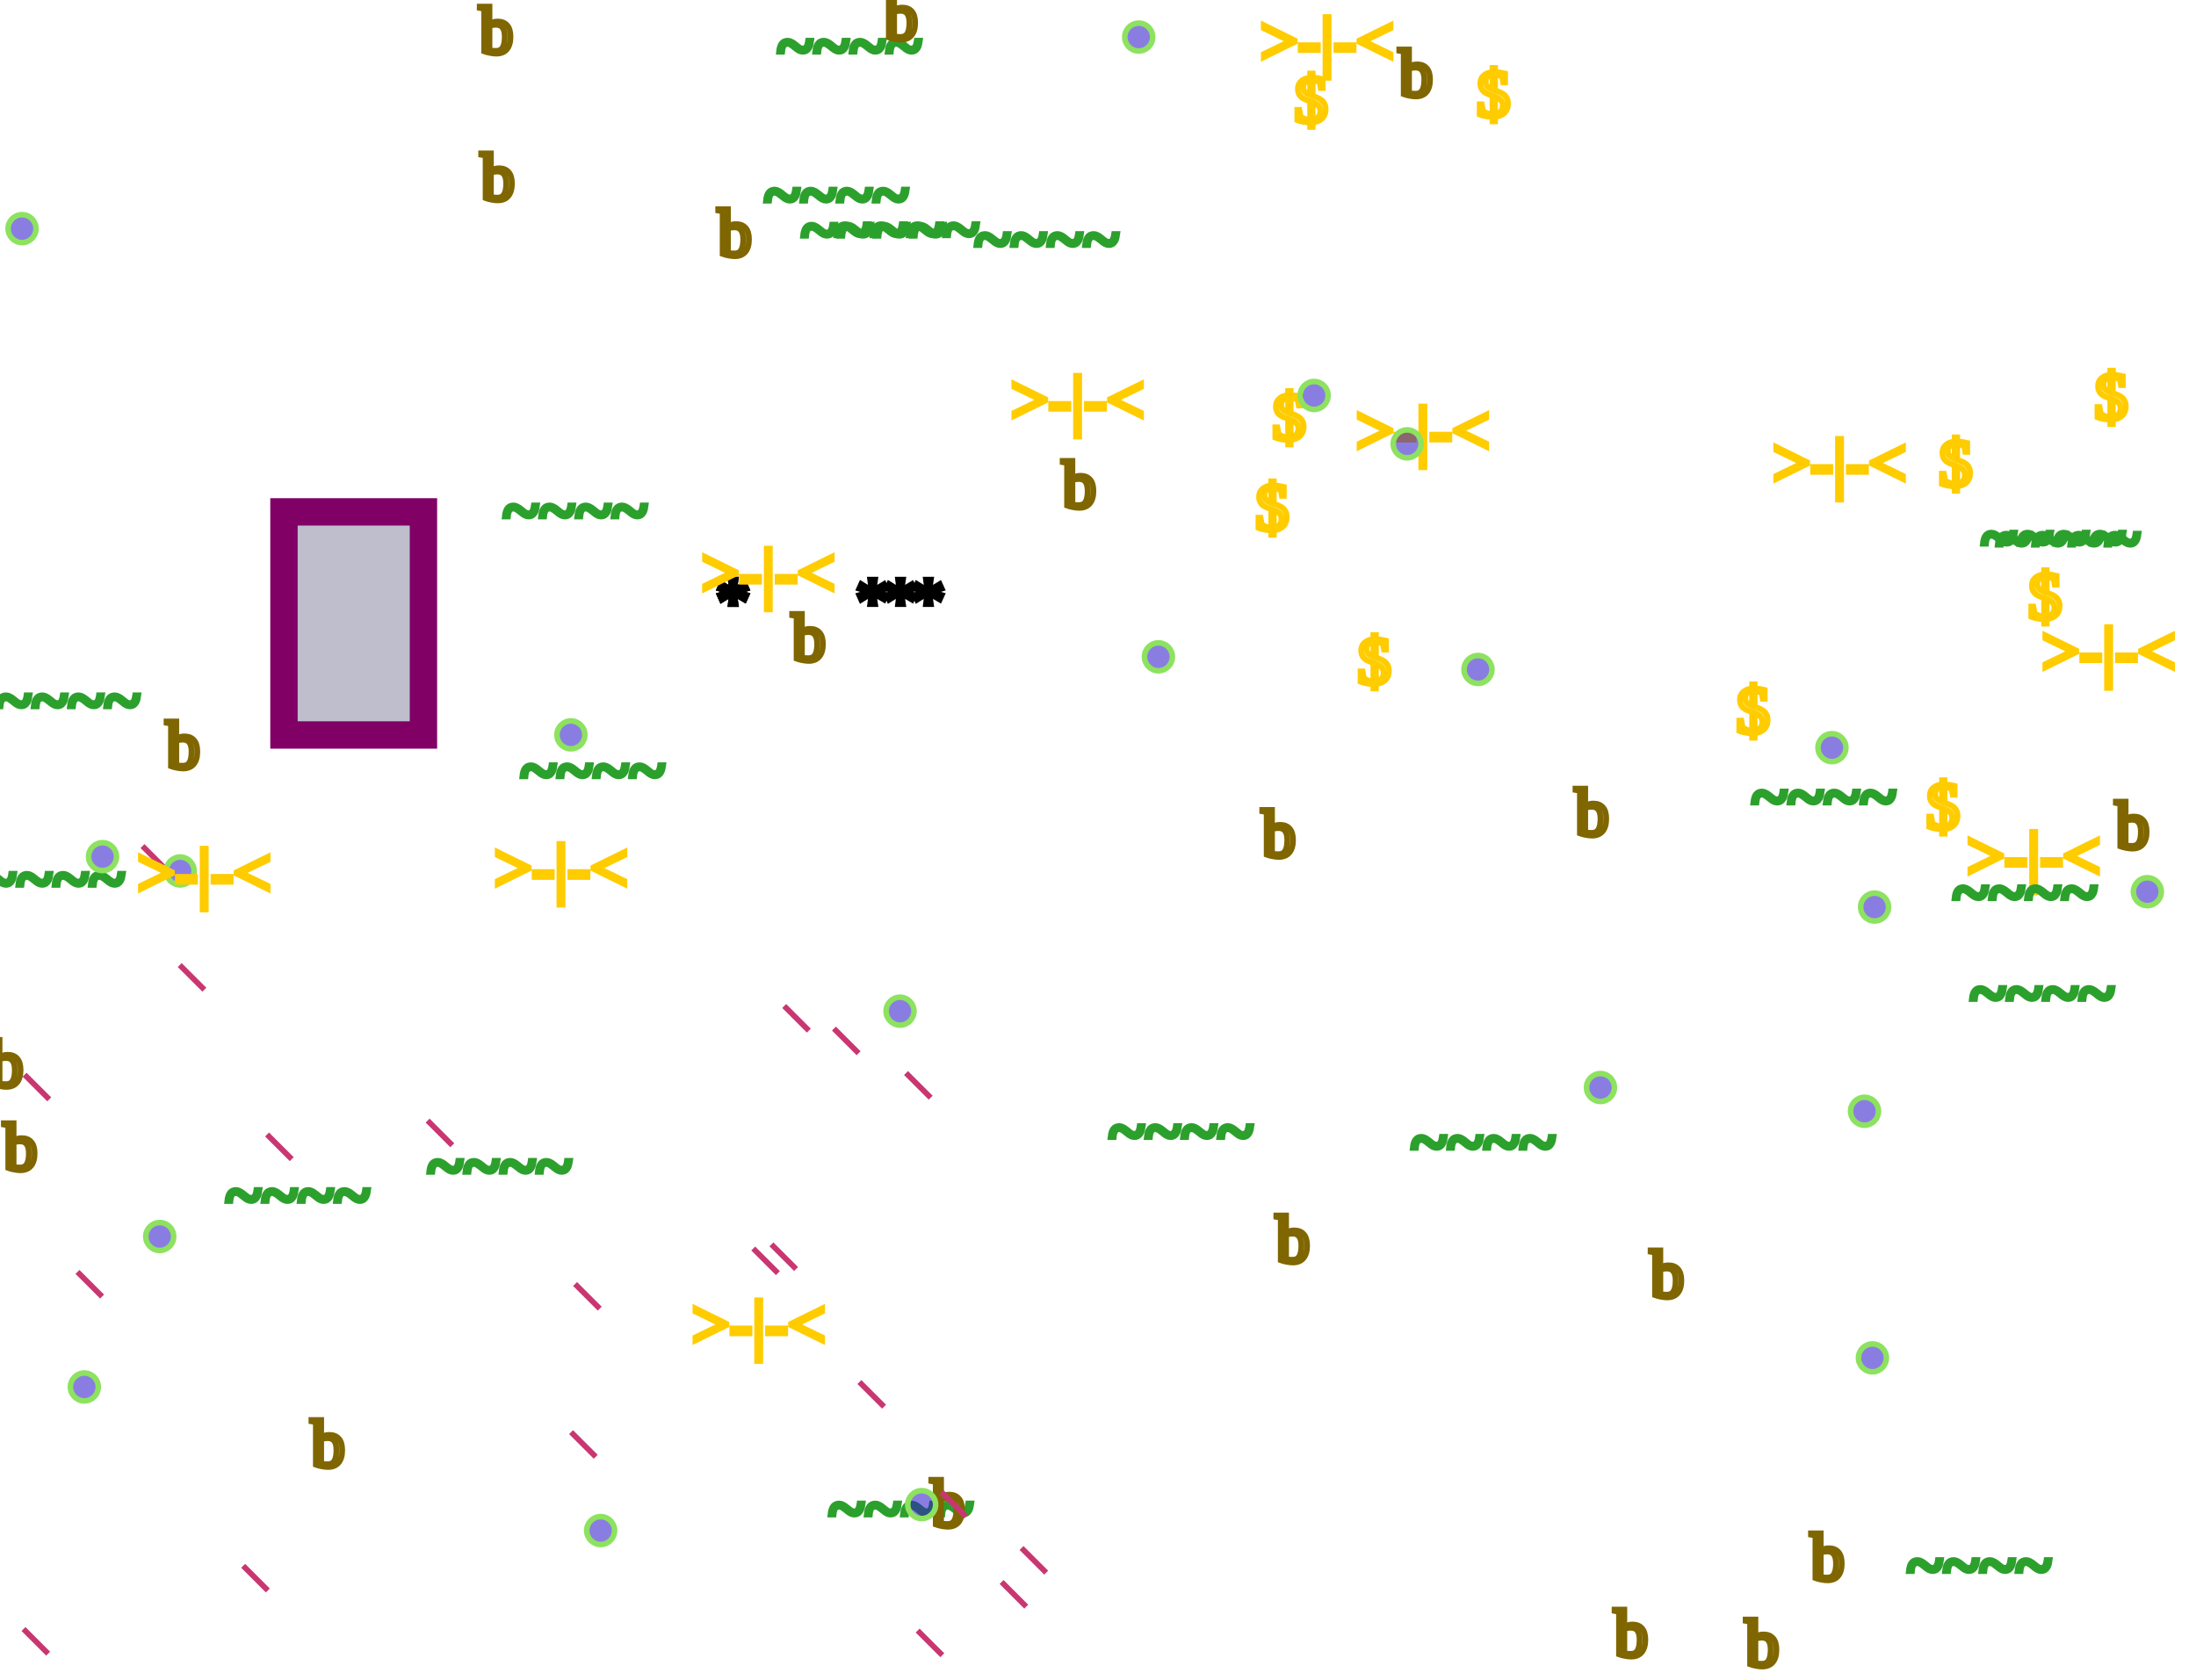
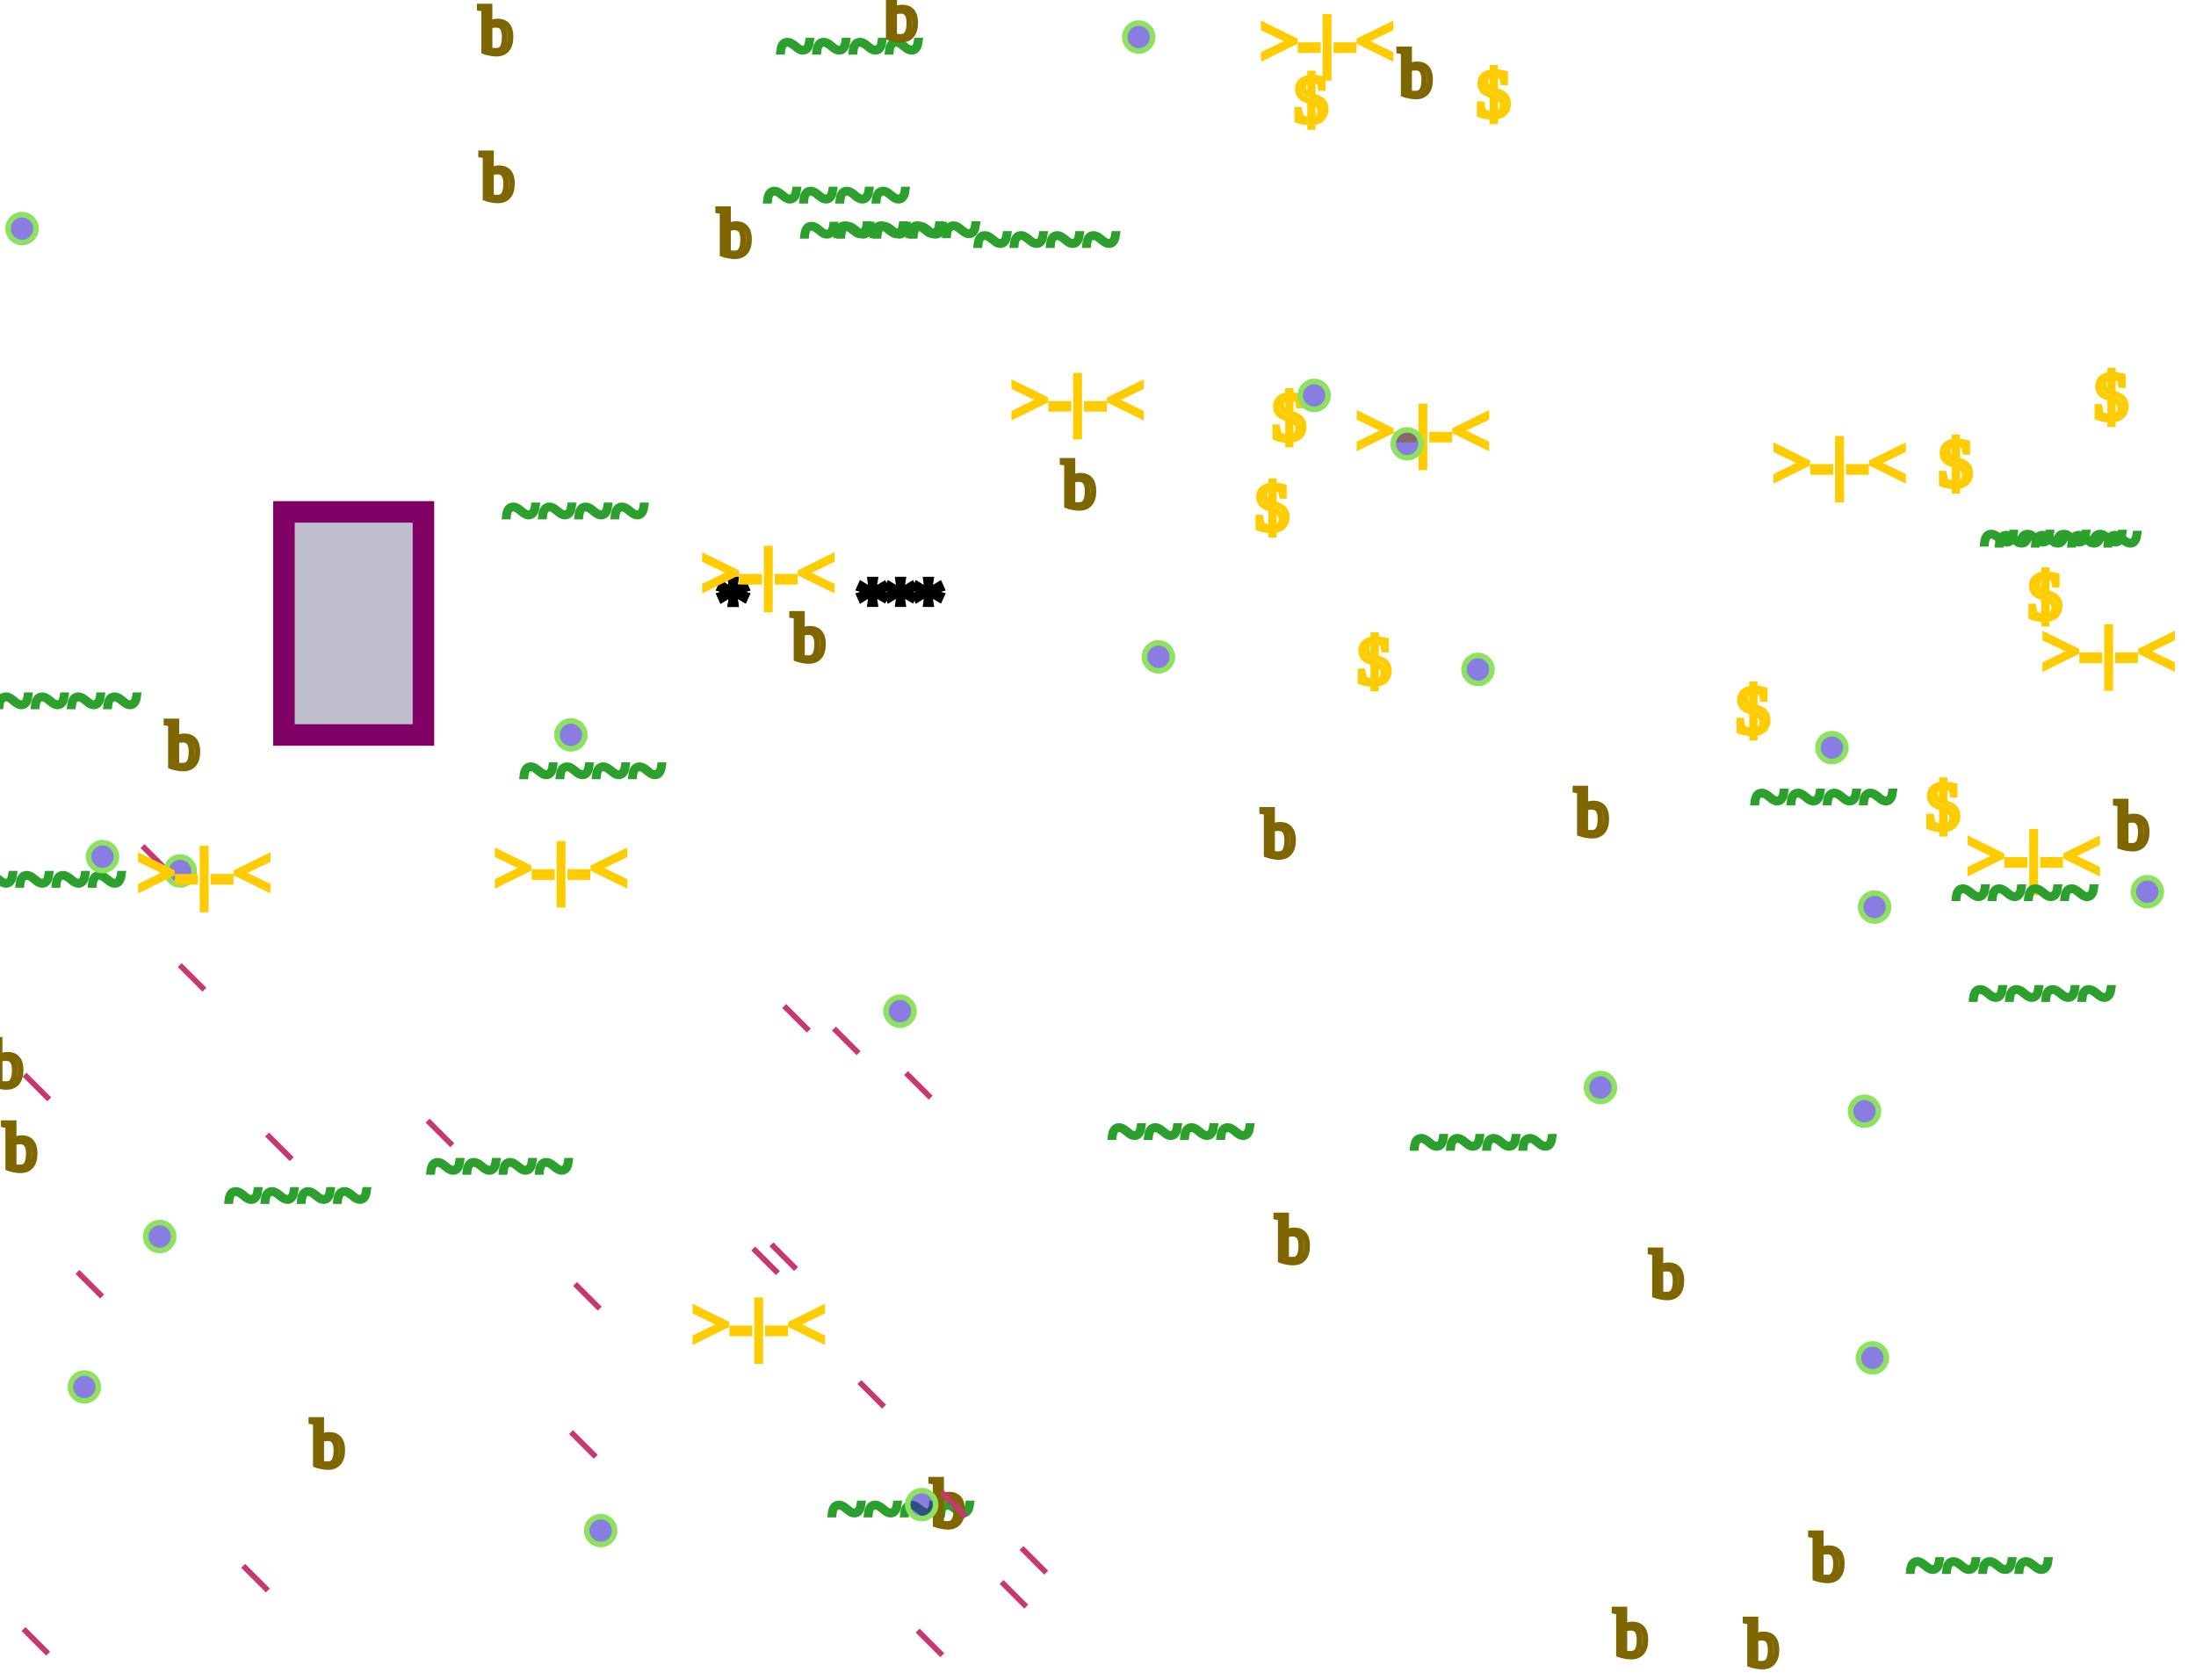
<svg xmlns="http://www.w3.org/2000/svg">
  <text x="128.399" y="111.772" stroke="black" fill="red" fill-opacity="60%">*</text>
  <text x="128.399" y="111.772" stroke="black" fill="red" fill-opacity="60%">*</text>
  <text x="153.399" y="111.772" stroke="black" fill="red" fill-opacity="60%">*</text>
  <text x="158.399" y="111.772" stroke="black" fill="red" fill-opacity="60%">*</text>
  <text x="163.399" y="111.772" stroke="black" fill="red" fill-opacity="60%">*</text>
  <text id="23" x="161.495" y="274.49" text-anchor="middle" stroke="#2ca02c" fill="#2ca02c" fill-opacity="60%"> ~~~~</text>
  <text id="43" x="89.229" y="35.81" text-anchor="middle" stroke="#806600" fill="#806600" fill-opacity="60%"> b</text>
  <text id="47" x="32.835" y="137.661" text-anchor="middle" stroke="#806600" fill="#806600" fill-opacity="60%"> b</text>
  <text id="36" x="12.179" y="129.591" text-anchor="middle" stroke="#2ca02c" fill="#2ca02c" fill-opacity="60%"> ~~~~</text>
  <text id="57" x="3.673" y="209.696" text-anchor="middle" stroke="#806600" fill="#806600" fill-opacity="60%"> b</text>
  <text id="52" x="1.157" y="194.749" text-anchor="middle" stroke="#806600" fill="#806600" fill-opacity="60%"> b</text>
  <line id="83" x1="4.408" y1="192.676" x2="8.827" y2="197.095" stroke="#c83771" />
  <circle id="76" cx="3.951" cy="40.989" r="2.5" stroke="#8de25f" fill="#2b13c8" fill-opacity="55%" />
  <line id="102" x1="4.21" y1="292.06" x2="8.629" y2="296.48" stroke="#c83771" />
  <text id="39" x="9.428" y="161.595" text-anchor="middle" stroke="#2ca02c" fill="#2ca02c" fill-opacity="60%"> ~~~~</text>
  <circle id="75" cx="28.628" cy="221.689" r="2.5" stroke="#8de25f" fill="#2b13c8" fill-opacity="55%" />
  <circle id="67" cx="18.379" cy="153.582" r="2.5" stroke="#8de25f" fill="#2b13c8" fill-opacity="55%" />
  <circle id="79" cx="15.117" cy="248.66" r="2.5" stroke="#8de25f" fill="#2b13c8" fill-opacity="55%" />
  <line id="98" x1="13.882" y1="228.034" x2="18.302" y2="232.454" stroke="#c83771" />
  <line id="87" x1="25.545" y1="151.69" x2="29.964" y2="156.11" stroke="#c83771" />
  <circle id="66" cx="32.294" cy="156.152" r="2.5" stroke="#8de25f" fill="#2b13c8" fill-opacity="55%" />
  <line id="91" x1="32.214" y1="173.02" x2="36.633" y2="177.44" stroke="#c83771" />
-   <rect id="1" x="50.899" y="91.772" width="25" height="40" stroke="#800066" fill="#6F6F91" fill-opacity="45%" stroke-width="1.4%" />
+   <rect id="1" x="50.899" y="91.772" width="25" height="40" stroke="#800066" fill="#6F6F91" fill-opacity="45%" stroke-width="1.1%" />
  <line id="101" x1="43.589" y1="280.731" x2="48.008" y2="285.151" stroke="#c83771" />
  <text id="16" x="36.601" y="160.476" text-anchor="middle" stroke="#FFCC00" fill="#FFCC00" fill-opacity="60%"> &gt;-|-&lt;</text>
  <line id="100" x1="47.872" y1="203.397" x2="52.292" y2="207.817" stroke="#c83771" />
  <text id="59" x="58.806" y="262.897" text-anchor="middle" stroke="#806600" fill="#806600" fill-opacity="60%"> b</text>
  <text id="30" x="53.38" y="218.284" text-anchor="middle" stroke="#2ca02c" fill="#2ca02c" fill-opacity="60%"> ~~~~</text>
  <text id="44" x="88.971" y="9.503" text-anchor="middle" stroke="#806600" fill="#806600" fill-opacity="60%"> b</text>
  <line id="92" x1="76.647" y1="200.908" x2="81.066" y2="205.327" stroke="#c83771" />
  <text id="56" x="131.719" y="45.82" text-anchor="middle" stroke="#806600" fill="#806600" fill-opacity="60%"> b</text>
  <line id="84" x1="103.081" y1="230.202" x2="107.501" y2="234.621" stroke="#c83771" />
  <text id="14" x="100.554" y="159.617" text-anchor="middle" stroke="#FFCC00" fill="#FFCC00" fill-opacity="60%"> &gt;-|-&lt;</text>
  <text id="35" x="89.565" y="213.052" text-anchor="middle" stroke="#2ca02c" fill="#2ca02c" fill-opacity="60%"> ~~~~</text>
  <circle id="78" cx="102.33" cy="131.748" r="2.5" stroke="#8de25f" fill="#2b13c8" fill-opacity="55%" />
  <line id="95" x1="102.362" y1="256.761" x2="106.782" y2="261.18" stroke="#c83771" />
  <text id="41" x="106.264" y="142.132" text-anchor="middle" stroke="#2ca02c" fill="#2ca02c" fill-opacity="60%"> ~~~~</text>
  <text id="26" x="103.117" y="95.551" text-anchor="middle" stroke="#2ca02c" fill="#2ca02c" fill-opacity="60%"> ~~~~</text>
  <circle id="65" cx="107.661" cy="274.404" r="2.5" stroke="#8de25f" fill="#2b13c8" fill-opacity="55%" />
  <text id="46" x="144.973" y="118.384" text-anchor="middle" stroke="#806600" fill="#806600" fill-opacity="60%"> b</text>
  <text id="15" x="137.712" y="106.681" text-anchor="middle" stroke="#FFCC00" fill="#FFCC00" fill-opacity="60%"> &gt;-|-&lt;</text>
  <line id="88" x1="135.012" y1="223.839" x2="139.432" y2="228.258" stroke="#c83771" />
  <text id="21" x="135.991" y="241.437" text-anchor="middle" stroke="#FFCC00" fill="#FFCC00" fill-opacity="60%"> &gt;-|-&lt;</text>
  <line id="89" x1="140.562" y1="180.356" x2="144.981" y2="184.775" stroke="#c83771" />
  <line id="99" x1="138.273" y1="223.093" x2="142.693" y2="227.513" stroke="#c83771" />
  <text id="31" x="152.274" y="12.235" text-anchor="middle" stroke="#2ca02c" fill="#2ca02c" fill-opacity="60%"> ~~~~</text>
  <text id="38" x="149.93" y="38.929" text-anchor="middle" stroke="#2ca02c" fill="#2ca02c" fill-opacity="60%"> ~~~~</text>
  <line id="97" x1="149.479" y1="184.408" x2="153.899" y2="188.827" stroke="#c83771" />
  <text id="33" x="156.577" y="45.219" text-anchor="middle" stroke="#2ca02c" fill="#2ca02c" fill-opacity="60%"> ~~~~</text>
  <line id="94" x1="154.043" y1="247.777" x2="158.463" y2="252.196" stroke="#c83771" />
  <circle id="74" cx="161.322" cy="181.288" r="2.5" stroke="#8de25f" fill="#2b13c8" fill-opacity="55%" />
  <text id="6" x="267.699" y="20.851" text-anchor="middle" stroke="#FFCC00" fill="#FFCC00" fill-opacity="60%"> $</text>
  <text id="4" x="231.063" y="78.775" text-anchor="middle" stroke="#FFCC00" fill="#FFCC00" fill-opacity="60%"> $</text>
  <text id="22" x="193.149" y="75.681" text-anchor="middle" stroke="#FFCC00" fill="#FFCC00" fill-opacity="60%"> &gt;-|-&lt;</text>
  <text id="45" x="169.913" y="273.613" text-anchor="middle" stroke="#806600" fill="#806600" fill-opacity="60%"> b</text>
  <text id="32" x="162.55" y="45.136" text-anchor="middle" stroke="#2ca02c" fill="#2ca02c" fill-opacity="60%"> ~~~~</text>
  <text id="48" x="161.503" y="7.003" text-anchor="middle" stroke="#806600" fill="#806600" fill-opacity="60%"> b</text>
  <line id="90" x1="162.398" y1="192.379" x2="166.818" y2="196.798" stroke="#c83771" />
  <circle id="80" cx="165.209" cy="269.753" r="2.5" stroke="#8de25f" fill="#2b13c8" fill-opacity="55%" />
  <line id="93" x1="164.482" y1="292.336" x2="168.902" y2="296.755" stroke="#c83771" />
  <line id="85" x1="168.733" y1="267.48" x2="173.153" y2="271.9" stroke="#c83771" />
  <line id="96" x1="183.107" y1="277.533" x2="187.526" y2="281.953" stroke="#c83771" />
  <line id="86" x1="179.529" y1="283.63" x2="183.948" y2="288.049" stroke="#c83771" />
  <text id="42" x="187.649" y="46.887" text-anchor="middle" stroke="#2ca02c" fill="#2ca02c" fill-opacity="60%"> ~~~~</text>
  <text id="37" x="211.702" y="206.824" text-anchor="middle" stroke="#2ca02c" fill="#2ca02c" fill-opacity="60%"> ~~~~</text>
  <circle id="68" cx="204.11" cy="6.647" r="2.5" stroke="#8de25f" fill="#2b13c8" fill-opacity="55%" />
  <text id="60" x="193.458" y="90.941" text-anchor="middle" stroke="#806600" fill="#806600" fill-opacity="60%"> b</text>
  <circle id="73" cx="207.64" cy="117.754" r="2.5" stroke="#8de25f" fill="#2b13c8" fill-opacity="55%" />
  <text id="3" x="228.041" y="94.971" text-anchor="middle" stroke="#FFCC00" fill="#FFCC00" fill-opacity="60%"> $</text>
  <text id="62" x="229.235" y="153.527" text-anchor="middle" stroke="#806600" fill="#806600" fill-opacity="60%"> b</text>
  <text id="17" x="237.869" y="11.367" text-anchor="middle" stroke="#FFCC00" fill="#FFCC00" fill-opacity="60%"> &gt;-|-&lt;</text>
  <text id="8" x="235.004" y="21.852" text-anchor="middle" stroke="#FFCC00" fill="#FFCC00" fill-opacity="60%"> $</text>
  <text id="53" x="231.759" y="226.236" text-anchor="middle" stroke="#806600" fill="#806600" fill-opacity="60%"> b</text>
  <circle id="81" cx="235.55" cy="70.899" r="2.5" stroke="#8de25f" fill="#2b13c8" fill-opacity="55%" />
  <text id="18" x="255.038" y="81.199" text-anchor="middle" stroke="#FFCC00" fill="#FFCC00" fill-opacity="60%"> &gt;-|-&lt;</text>
  <circle id="82" cx="252.223" cy="79.573" r="2.5" stroke="#8de25f" fill="#2b13c8" fill-opacity="55%" />
  <text id="10" x="246.345" y="122.534" text-anchor="middle" stroke="#FFCC00" fill="#FFCC00" fill-opacity="60%"> $</text>
  <text id="61" x="253.797" y="17.183" text-anchor="middle" stroke="#806600" fill="#806600" fill-opacity="60%"> b</text>
  <text id="34" x="265.867" y="208.748" text-anchor="middle" stroke="#2ca02c" fill="#2ca02c" fill-opacity="60%"> ~~~~</text>
  <circle id="77" cx="264.918" cy="120.025" r="2.5" stroke="#8de25f" fill="#2b13c8" fill-opacity="55%" />
  <text id="5" x="350.534" y="87.087" text-anchor="middle" stroke="#FFCC00" fill="#FFCC00" fill-opacity="60%"> $</text>
  <text id="49" x="315.882" y="298.668" text-anchor="middle" stroke="#806600" fill="#806600" fill-opacity="60%"> b</text>
  <text id="50" x="292.385" y="296.891" text-anchor="middle" stroke="#806600" fill="#806600" fill-opacity="60%"> b</text>
  <text id="51" x="285.378" y="149.706" text-anchor="middle" stroke="#806600" fill="#806600" fill-opacity="60%"> b</text>
  <circle id="70" cx="286.873" cy="194.978" r="2.5" stroke="#8de25f" fill="#2b13c8" fill-opacity="55%" />
  <text id="9" x="314.232" y="131.36" text-anchor="middle" stroke="#FFCC00" fill="#FFCC00" fill-opacity="60%"> $</text>
  <text id="55" x="298.845" y="232.489" text-anchor="middle" stroke="#806600" fill="#806600" fill-opacity="60%"> b</text>
  <text id="20" x="329.722" y="86.992" text-anchor="middle" stroke="#FFCC00" fill="#FFCC00" fill-opacity="60%"> &gt;-|-&lt;</text>
  <text id="54" x="327.592" y="283.216" text-anchor="middle" stroke="#806600" fill="#806600" fill-opacity="60%"> b</text>
  <text id="24" x="326.907" y="146.844" text-anchor="middle" stroke="#2ca02c" fill="#2ca02c" fill-opacity="60%"> ~~~~</text>
  <circle id="71" cx="328.363" cy="134.042" r="2.5" stroke="#8de25f" fill="#2b13c8" fill-opacity="55%" />
  <circle id="69" cx="336.009" cy="162.623" r="2.5" stroke="#8de25f" fill="#2b13c8" fill-opacity="55%" />
  <circle id="63" cx="335.621" cy="243.445" r="2.5" stroke="#8de25f" fill="#2b13c8" fill-opacity="55%" />
  <circle id="72" cx="334.203" cy="199.227" r="2.5" stroke="#8de25f" fill="#2b13c8" fill-opacity="55%" />
  <text id="11" x="348.269" y="148.563" text-anchor="middle" stroke="#FFCC00" fill="#FFCC00" fill-opacity="60%"> $</text>
  <text id="12" x="366.568" y="110.899" text-anchor="middle" stroke="#FFCC00" fill="#FFCC00" fill-opacity="60%"> $</text>
  <text id="19" x="364.519" y="157.444" text-anchor="middle" stroke="#FFCC00" fill="#FFCC00" fill-opacity="60%"> &gt;-|-&lt;</text>
  <text id="25" x="362.971" y="163.993" text-anchor="middle" stroke="#2ca02c" fill="#2ca02c" fill-opacity="60%"> ~~~~</text>
  <text id="27" x="354.781" y="284.624" text-anchor="middle" stroke="#2ca02c" fill="#2ca02c" fill-opacity="60%"> ~~~~</text>
  <text id="28" x="366.069" y="182.066" text-anchor="middle" stroke="#2ca02c" fill="#2ca02c" fill-opacity="60%"> ~~~~</text>
  <text id="13" x="377.958" y="120.76" text-anchor="middle" stroke="#FFCC00" fill="#FFCC00" fill-opacity="60%"> &gt;-|-&lt;</text>
  <text id="29" x="370.719" y="100.621" text-anchor="middle" stroke="#2ca02c" fill="#2ca02c" fill-opacity="60%"> ~~~~</text>
  <text id="40" x="368.049" y="100.427" text-anchor="middle" stroke="#2ca02c" fill="#2ca02c" fill-opacity="60%"> ~~~~</text>
  <text id="58" x="382.238" y="152.032" text-anchor="middle" stroke="#806600" fill="#806600" fill-opacity="60%"> b</text>
  <text id="7" x="378.431" y="75.125" text-anchor="middle" stroke="#FFCC00" fill="#FFCC00" fill-opacity="60%"> $</text>
  <circle id="64" cx="384.899" cy="159.866" r="2.5" stroke="#8de25f" fill="#2b13c8" fill-opacity="55%" />
</svg>
